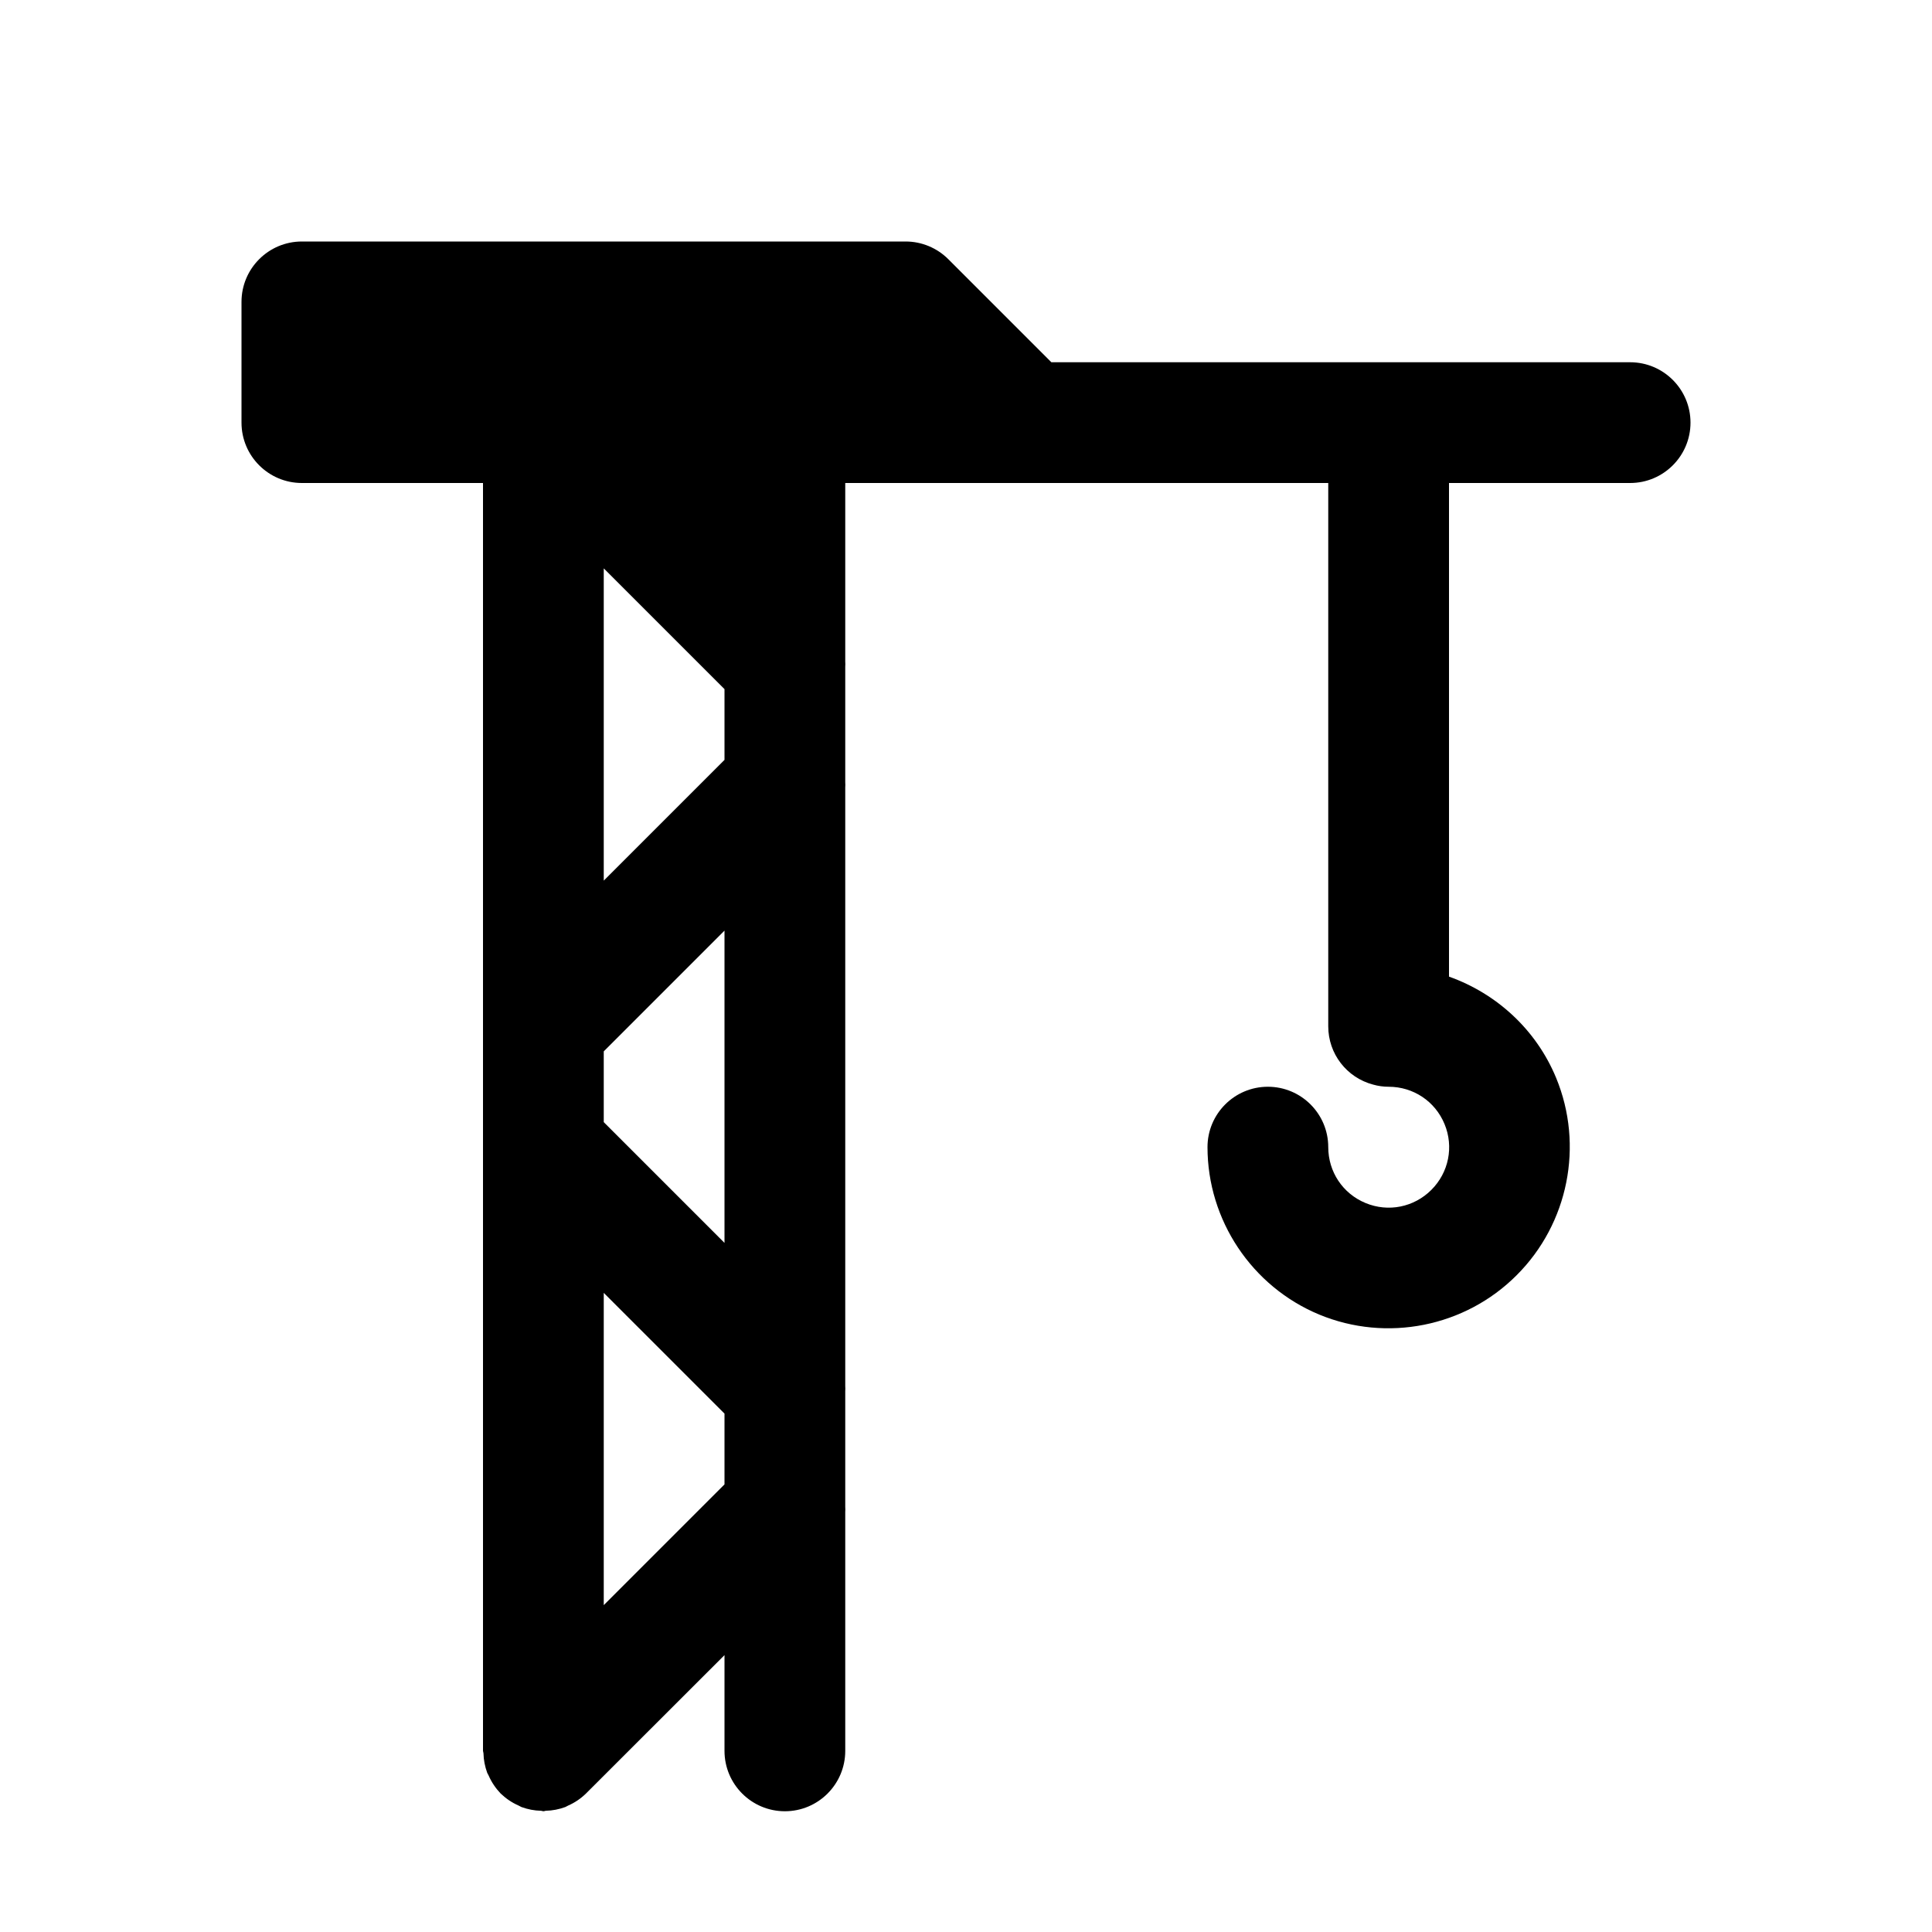
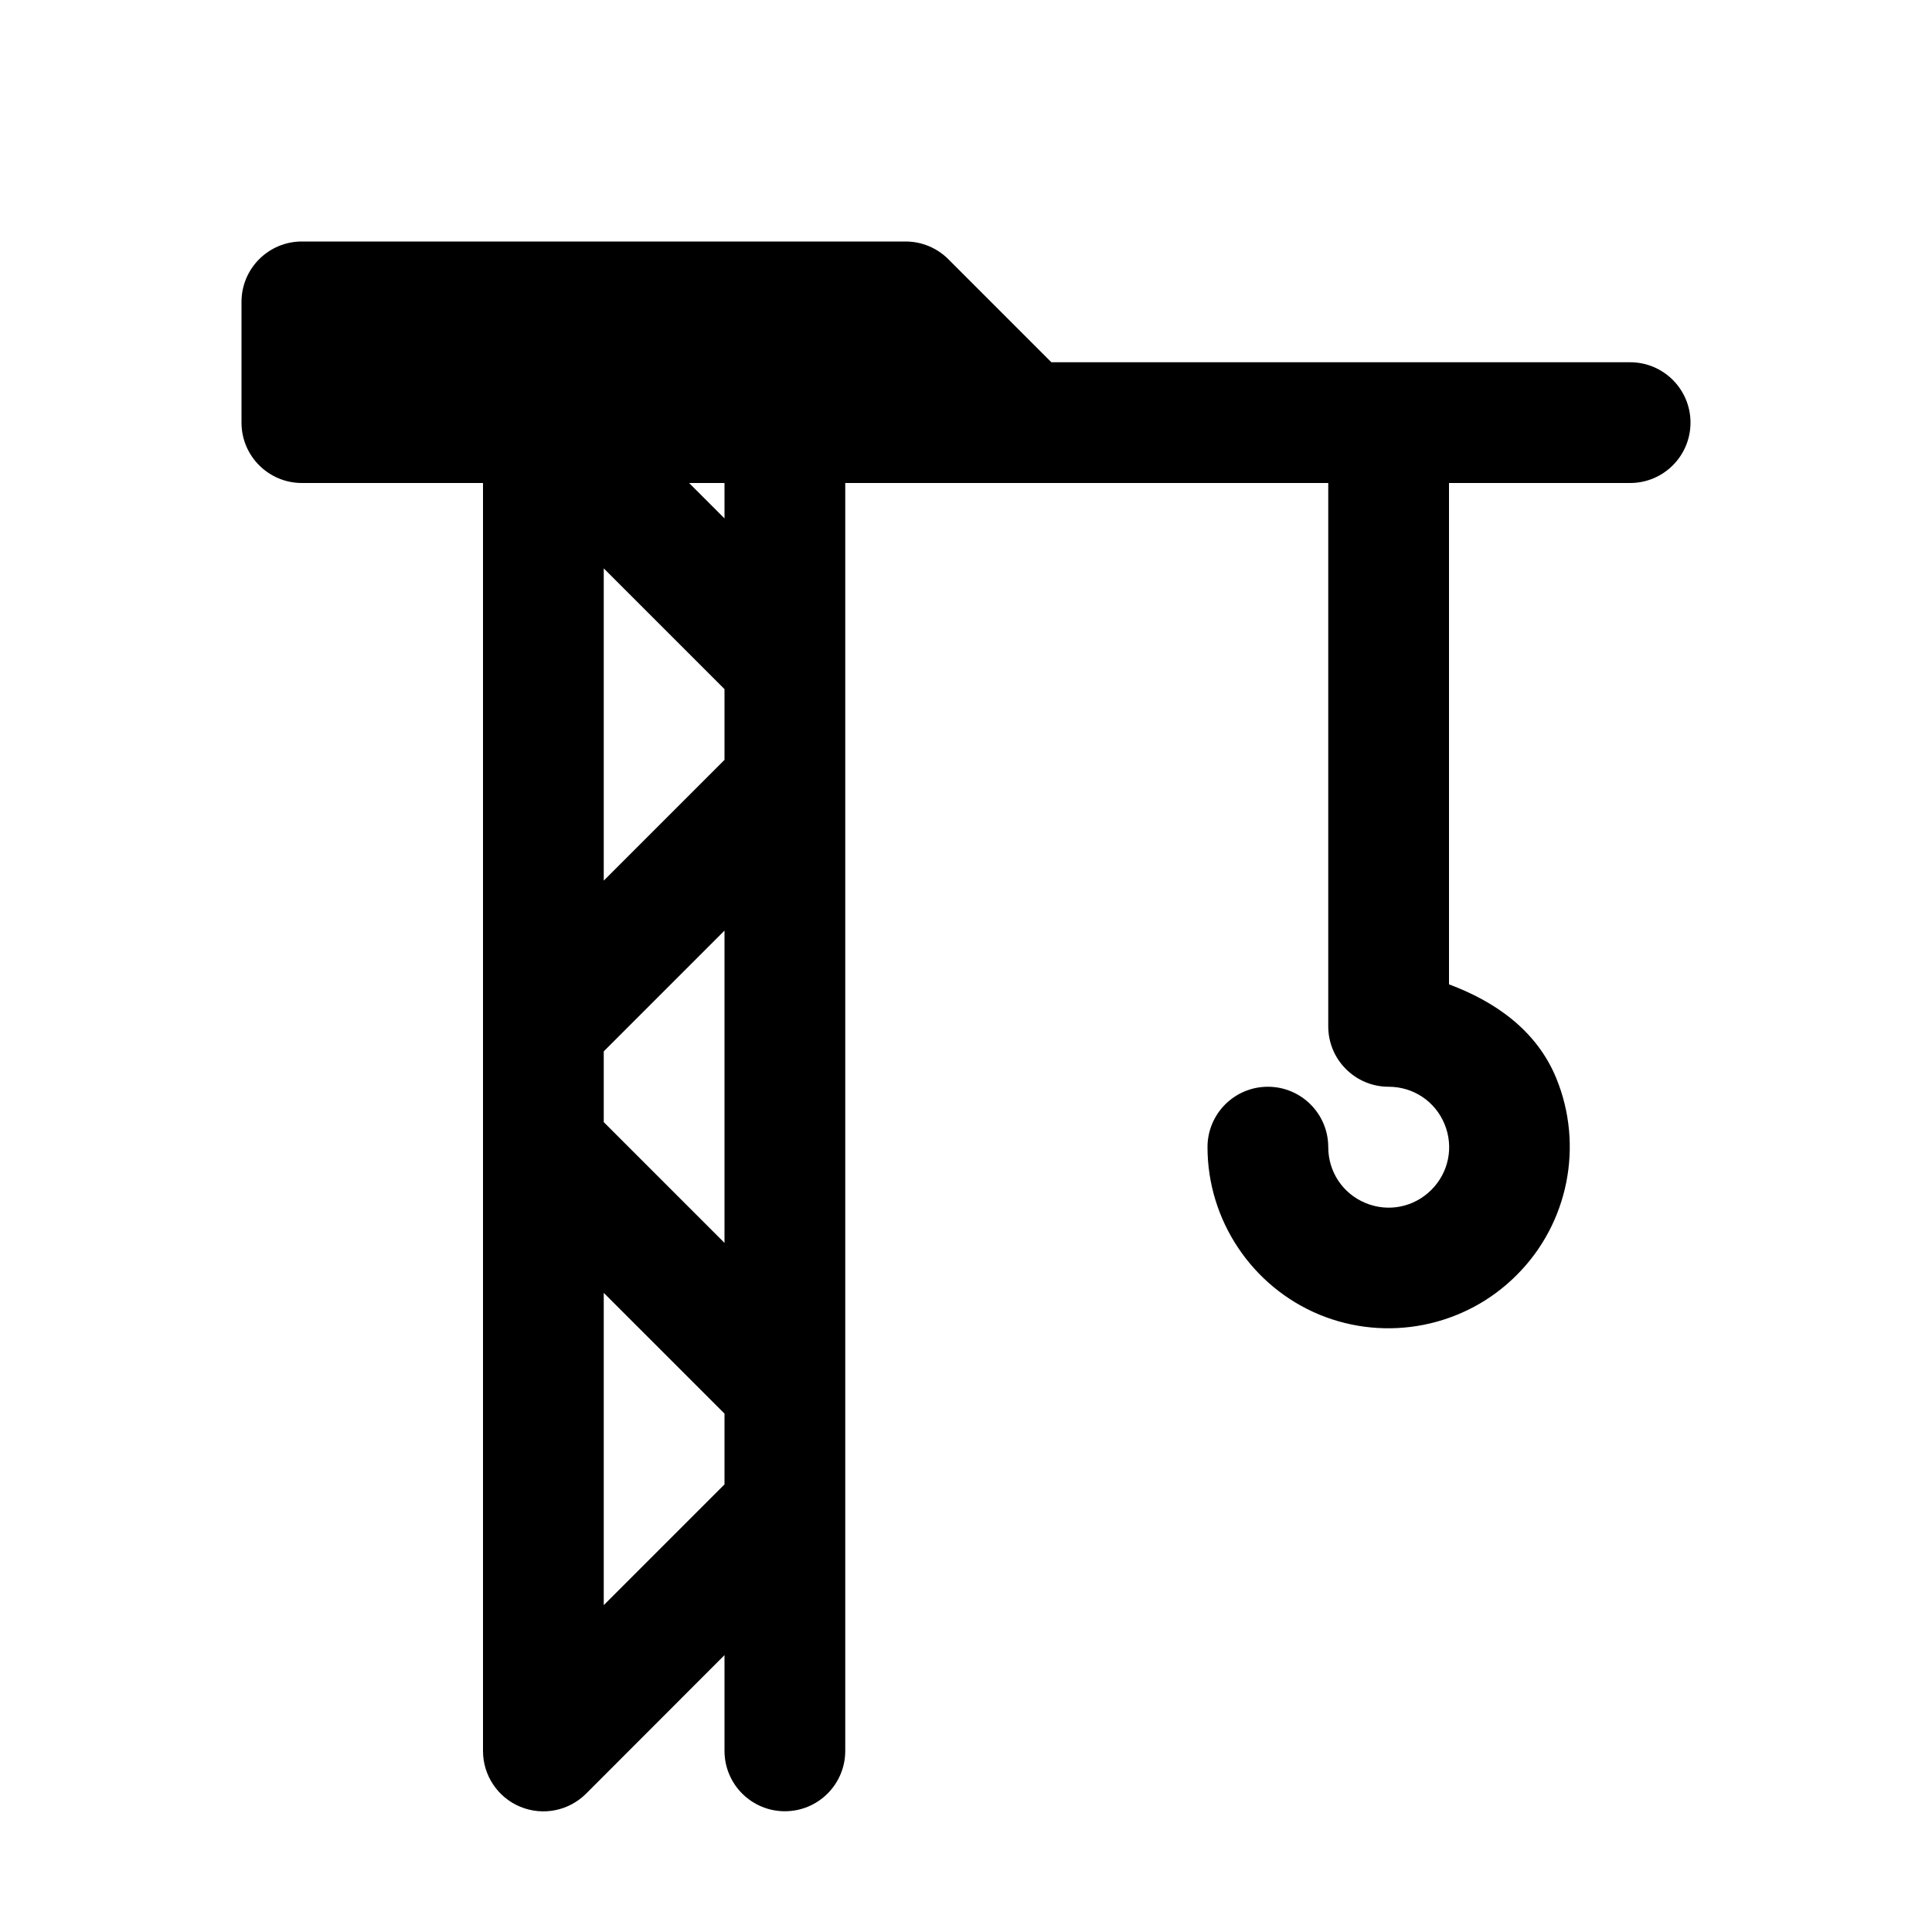
<svg xmlns="http://www.w3.org/2000/svg" width="16" height="16">
-   <path d="M 2.5,2.0 C 2.224,2.0 2.0,2.224 2.0,2.5 L 2.0,3.5 C 2.0,3.776 2.224,4.0 2.5,4.0 L 4.0,4.0 L 4.0,7.5 L 4.0,10.5 L 4.0,14.5 C 4.001,14.507 4.002,14.513 4.004,14.52 C 4.005,14.575 4.016,14.63 4.035,14.682 C 4.039,14.69 4.043,14.697 4.047,14.705 C 4.071,14.76 4.105,14.81 4.146,14.853 C 4.19,14.895 4.24,14.929 4.295,14.953 C 4.303,14.957 4.31,14.961 4.318,14.965 C 4.37,14.984 4.425,14.995 4.481,14.996 C 4.486,14.997 4.493,14.999 4.5,15.0 C 4.507,14.999 4.513,14.998 4.519,14.996 C 4.575,14.995 4.63,14.984 4.682,14.965 C 4.69,14.961 4.697,14.957 4.705,14.953 C 4.76,14.929 4.81,14.895 4.853,14.853 L 6.0,13.707 L 6.0,14.5 C 6.0,14.776 6.224,15.0 6.5,15.0 C 6.776,15.0 7.0,14.776 7.0,14.5 L 7.0,12.521 C 7.001,12.507 7.001,12.493 7.0,12.479 L 7.0,11.521 C 7.001,11.507 7.001,11.493 7.0,11.478 L 7.0,10.5 L 7.0,7.5 L 7.0,6.521 C 7.001,6.507 7.001,6.493 7.0,6.479 L 7.0,5.521 C 7.001,5.507 7.001,5.493 7.0,5.478 L 7.0,4.0 L 8.5,4.0 L 11.0,4.0 L 11.0,8.5 C 11,8.726 11.152,8.924 11.371,8.982 C 11.413,8.994 11.457,9 11.5,9.0 C 11.704,9.0 11.885,9.12 11.963,9.309 C 12.041,9.497 11.998,9.71 11.854,9.854 C 11.71,9.998 11.497,10.041 11.309,9.963 C 11.12,9.885 11.0,9.704 11.0,9.5 C 11.0,9.224 10.776,9.0 10.5,9.0 C 10.224,9.0 10.0,9.224 10.0,9.5 C 10.0,10.105 10.367,10.655 10.926,10.887 C 11.485,11.118 12.133,10.989 12.56,10.561 C 12.989,10.133 13.118,9.485 12.887,8.926 C 12.722,8.527 12.394,8.228 12.0,8.088 L 12.0,4.0 L 13.5,4.0 C 13.776,4.0 14.0,3.776 14.0,3.5 C 14.0,3.224 13.776,3.0 13.5,3.0 L 8.707,3.0 L 7.854,2.147 C 7.76,2.053 7.633,2.0 7.5,2.0 L 2.5,2.0 M 5.0,4.707 L 6.0,5.707 L 6.0,6.293 L 5.0,7.293 L 5.0,4.707 M 6.0,7.707 L 6.0,10.293 L 5.0,9.293 L 5.0,8.707 L 6.0,7.707 M 5.0,10.707 L 6.0,11.707 L 6.0,12.293 L 5.0,13.293 L 5.0,10.707" fill="#000" />
+   <path d="M 2.5,2.0 A 0.5,0.5 0.0 0,0 2.0,2.5 L 2.0,3.5 A 0.5,0.5 0.0 0,0 2.5,4.0 L 4.0,4.0 L 4.0,7.5 L 4.0,10.5 L 4.0,14.5 A 0.5,0.5 0.0 0,0 4.854,14.854 L 6.0,13.707 L 6.0,14.5 A 0.5,0.5 0.0 0,0 6.5,15.0 A 0.5,0.5 0.0 0,0 7.0,14.5 L 7.0,12.5 L 7.0,10.5 L 7.0,7.5 L 7.0,4.0 L 8.5,4.0 L 11.0,4.0 L 11.0,8.5 A 0.5,0.5 0.0 0,0 11.5,9.0 C 11.704,9.0 11.885,9.12 11.963,9.309 C 12.041,9.497 11.998,9.71 11.854,9.854 C 11.71,9.998 11.497,10.041 11.309,9.963 C 11.12,9.885 11.0,9.704 11.0,9.5 A 0.5,0.5 0.0 0,0 10.5,9.0 A 0.5,0.5 0.0 0,0 10.0,9.5 C 10.0,10.105 10.367,10.655 10.926,10.887 C 11.485,11.118 12.133,10.989 12.56,10.56 C 12.989,10.133 13.118,9.485 12.887,8.926 C 12.725,8.534 12.384,8.295 12.0,8.152 L 12.0,4.0 L 13.5,4.0 A 0.5,0.5 0.0 0,0 14.0,3.5 A 0.5,0.5 0.0 0,0 13.5,3.0 L 8.707,3.0 L 7.854,2.147 A 0.5,0.5 0.0 0,0 7.5,2.0 L 2.5,2.0 M 5.707,4.0 L 6.0,4.0 L 6.0,4.293 L 5.707,4.0 M 5.0,4.707 L 6.0,5.707 L 6.0,6.293 L 5.0,7.293 L 5.0,4.707 M 6.0,7.707 L 6.0,10.293 L 5.0,9.293 L 5.0,8.707 L 6.0,7.707 M 5.0,10.707 L 6.0,11.707 L 6.0,12.293 L 5.0,13.293 L 5.0,10.707" fill="#000" />
</svg>
